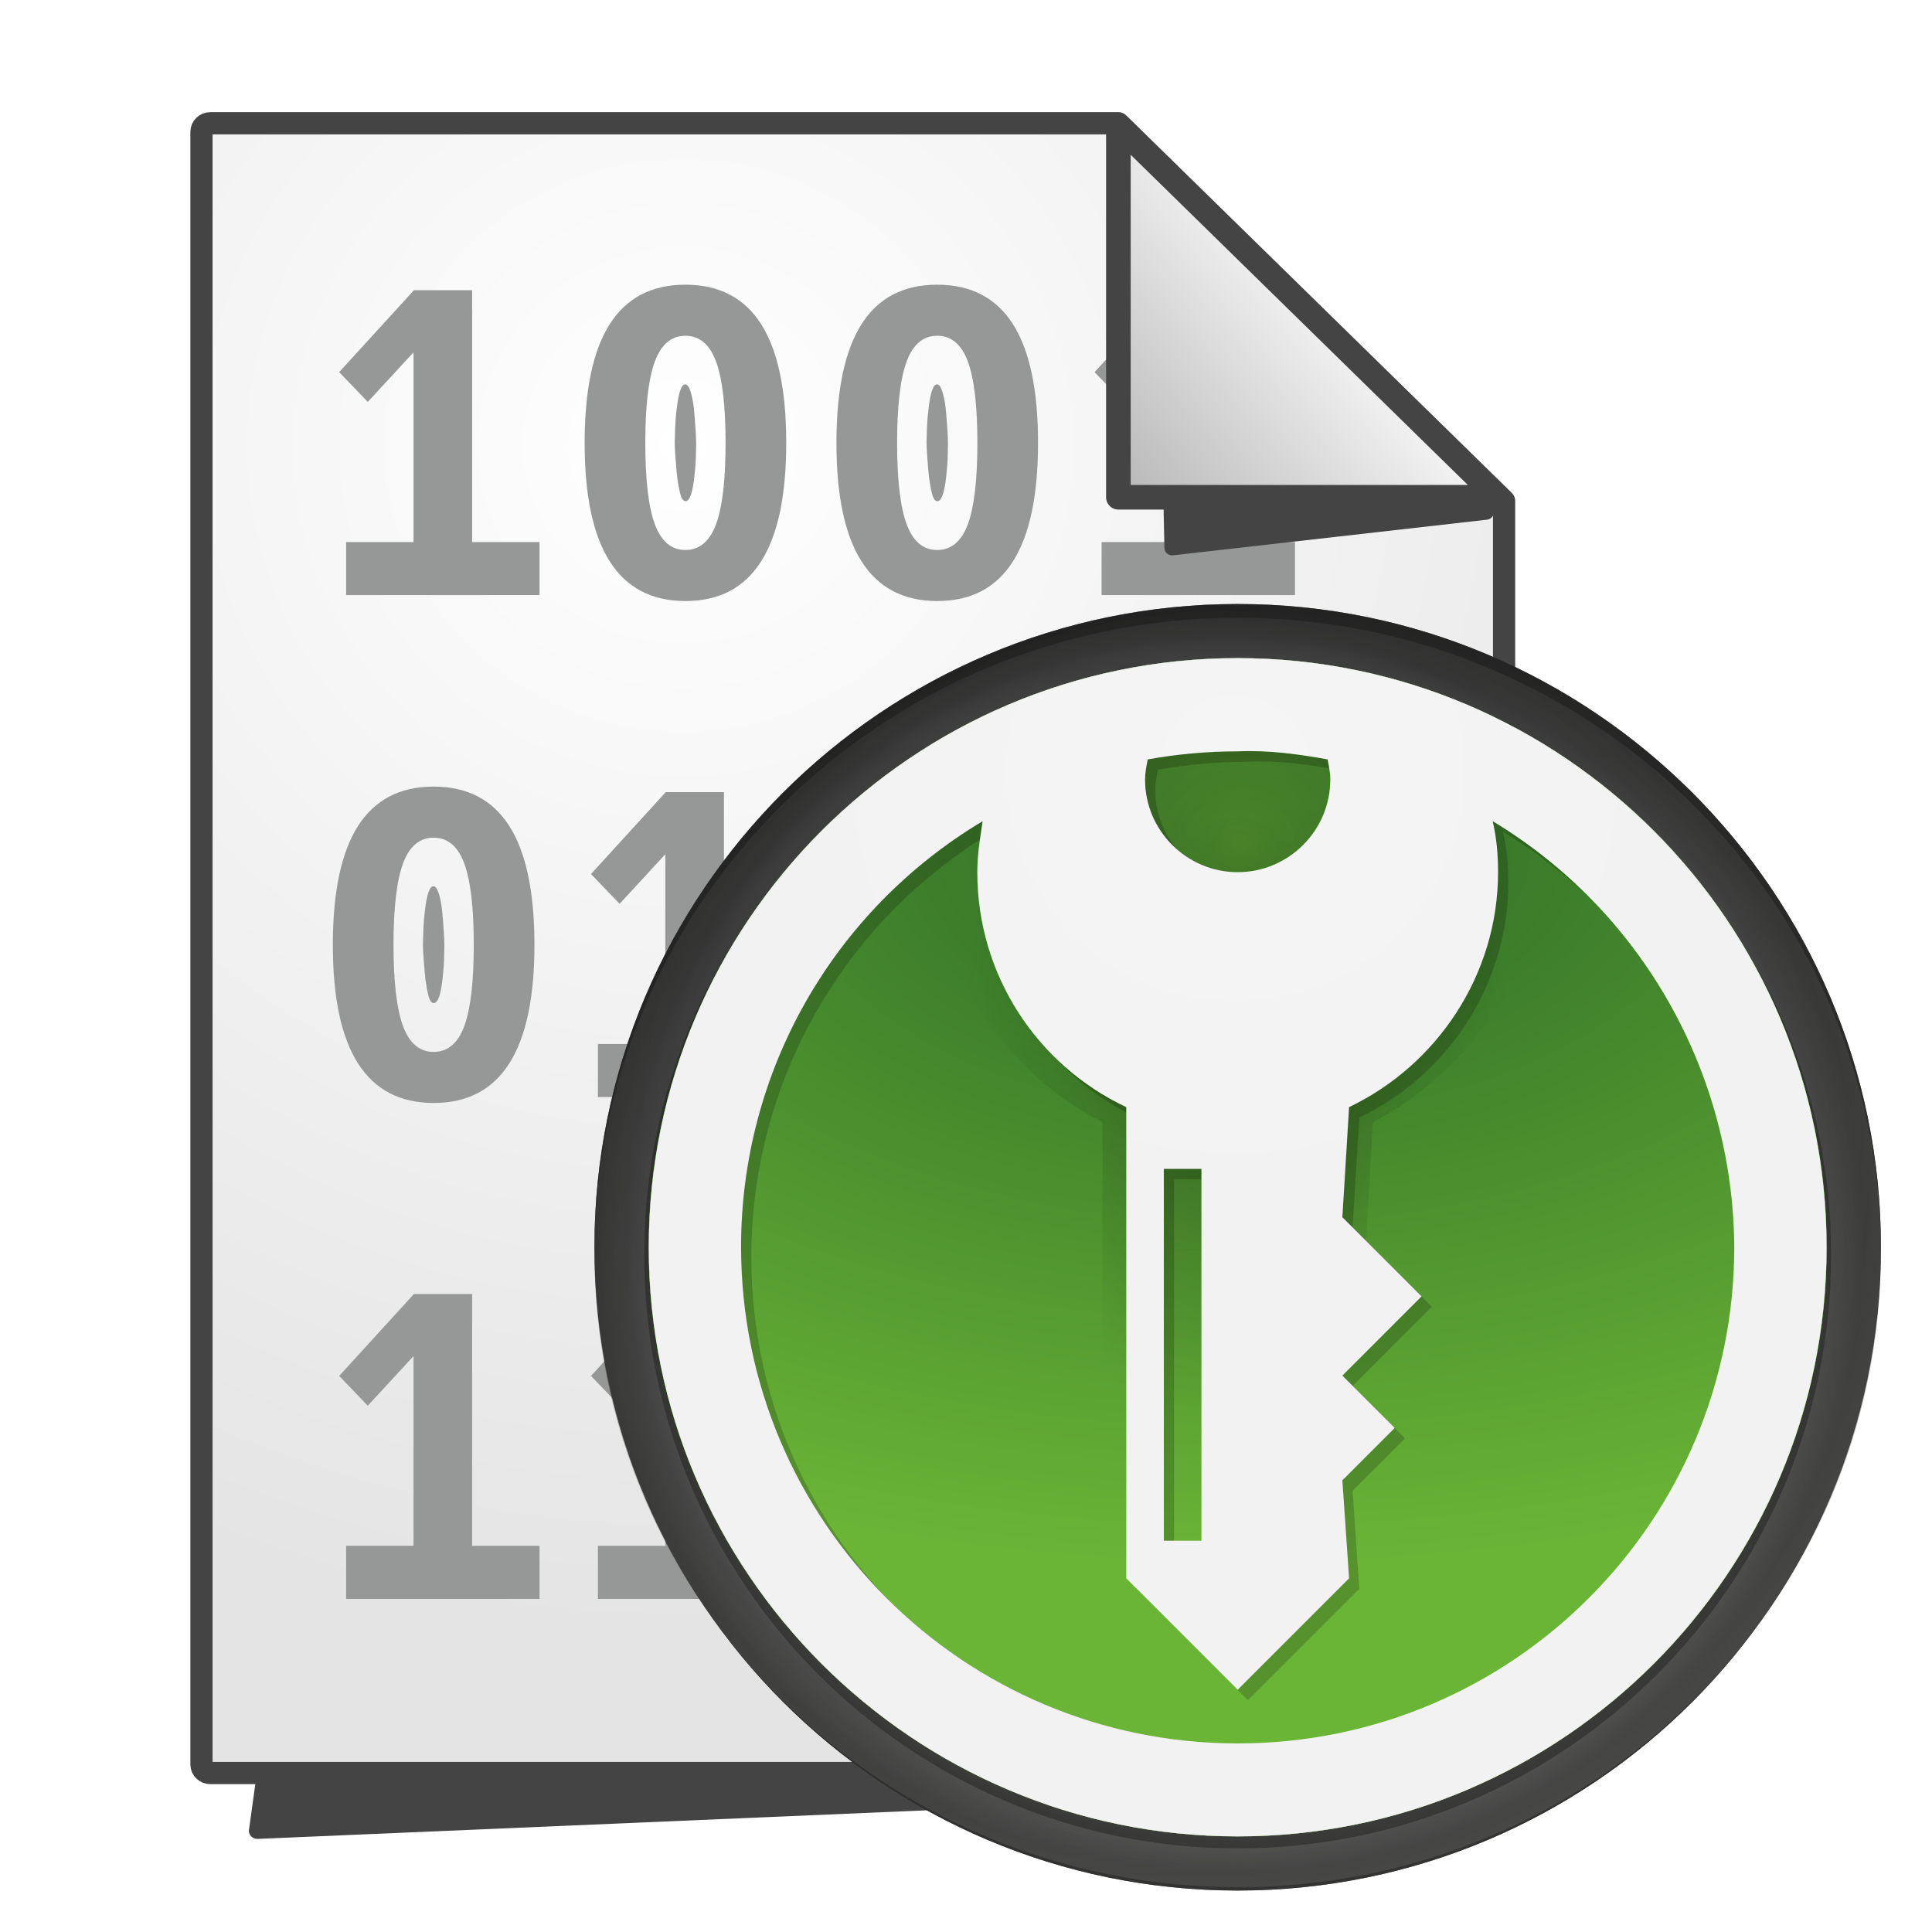
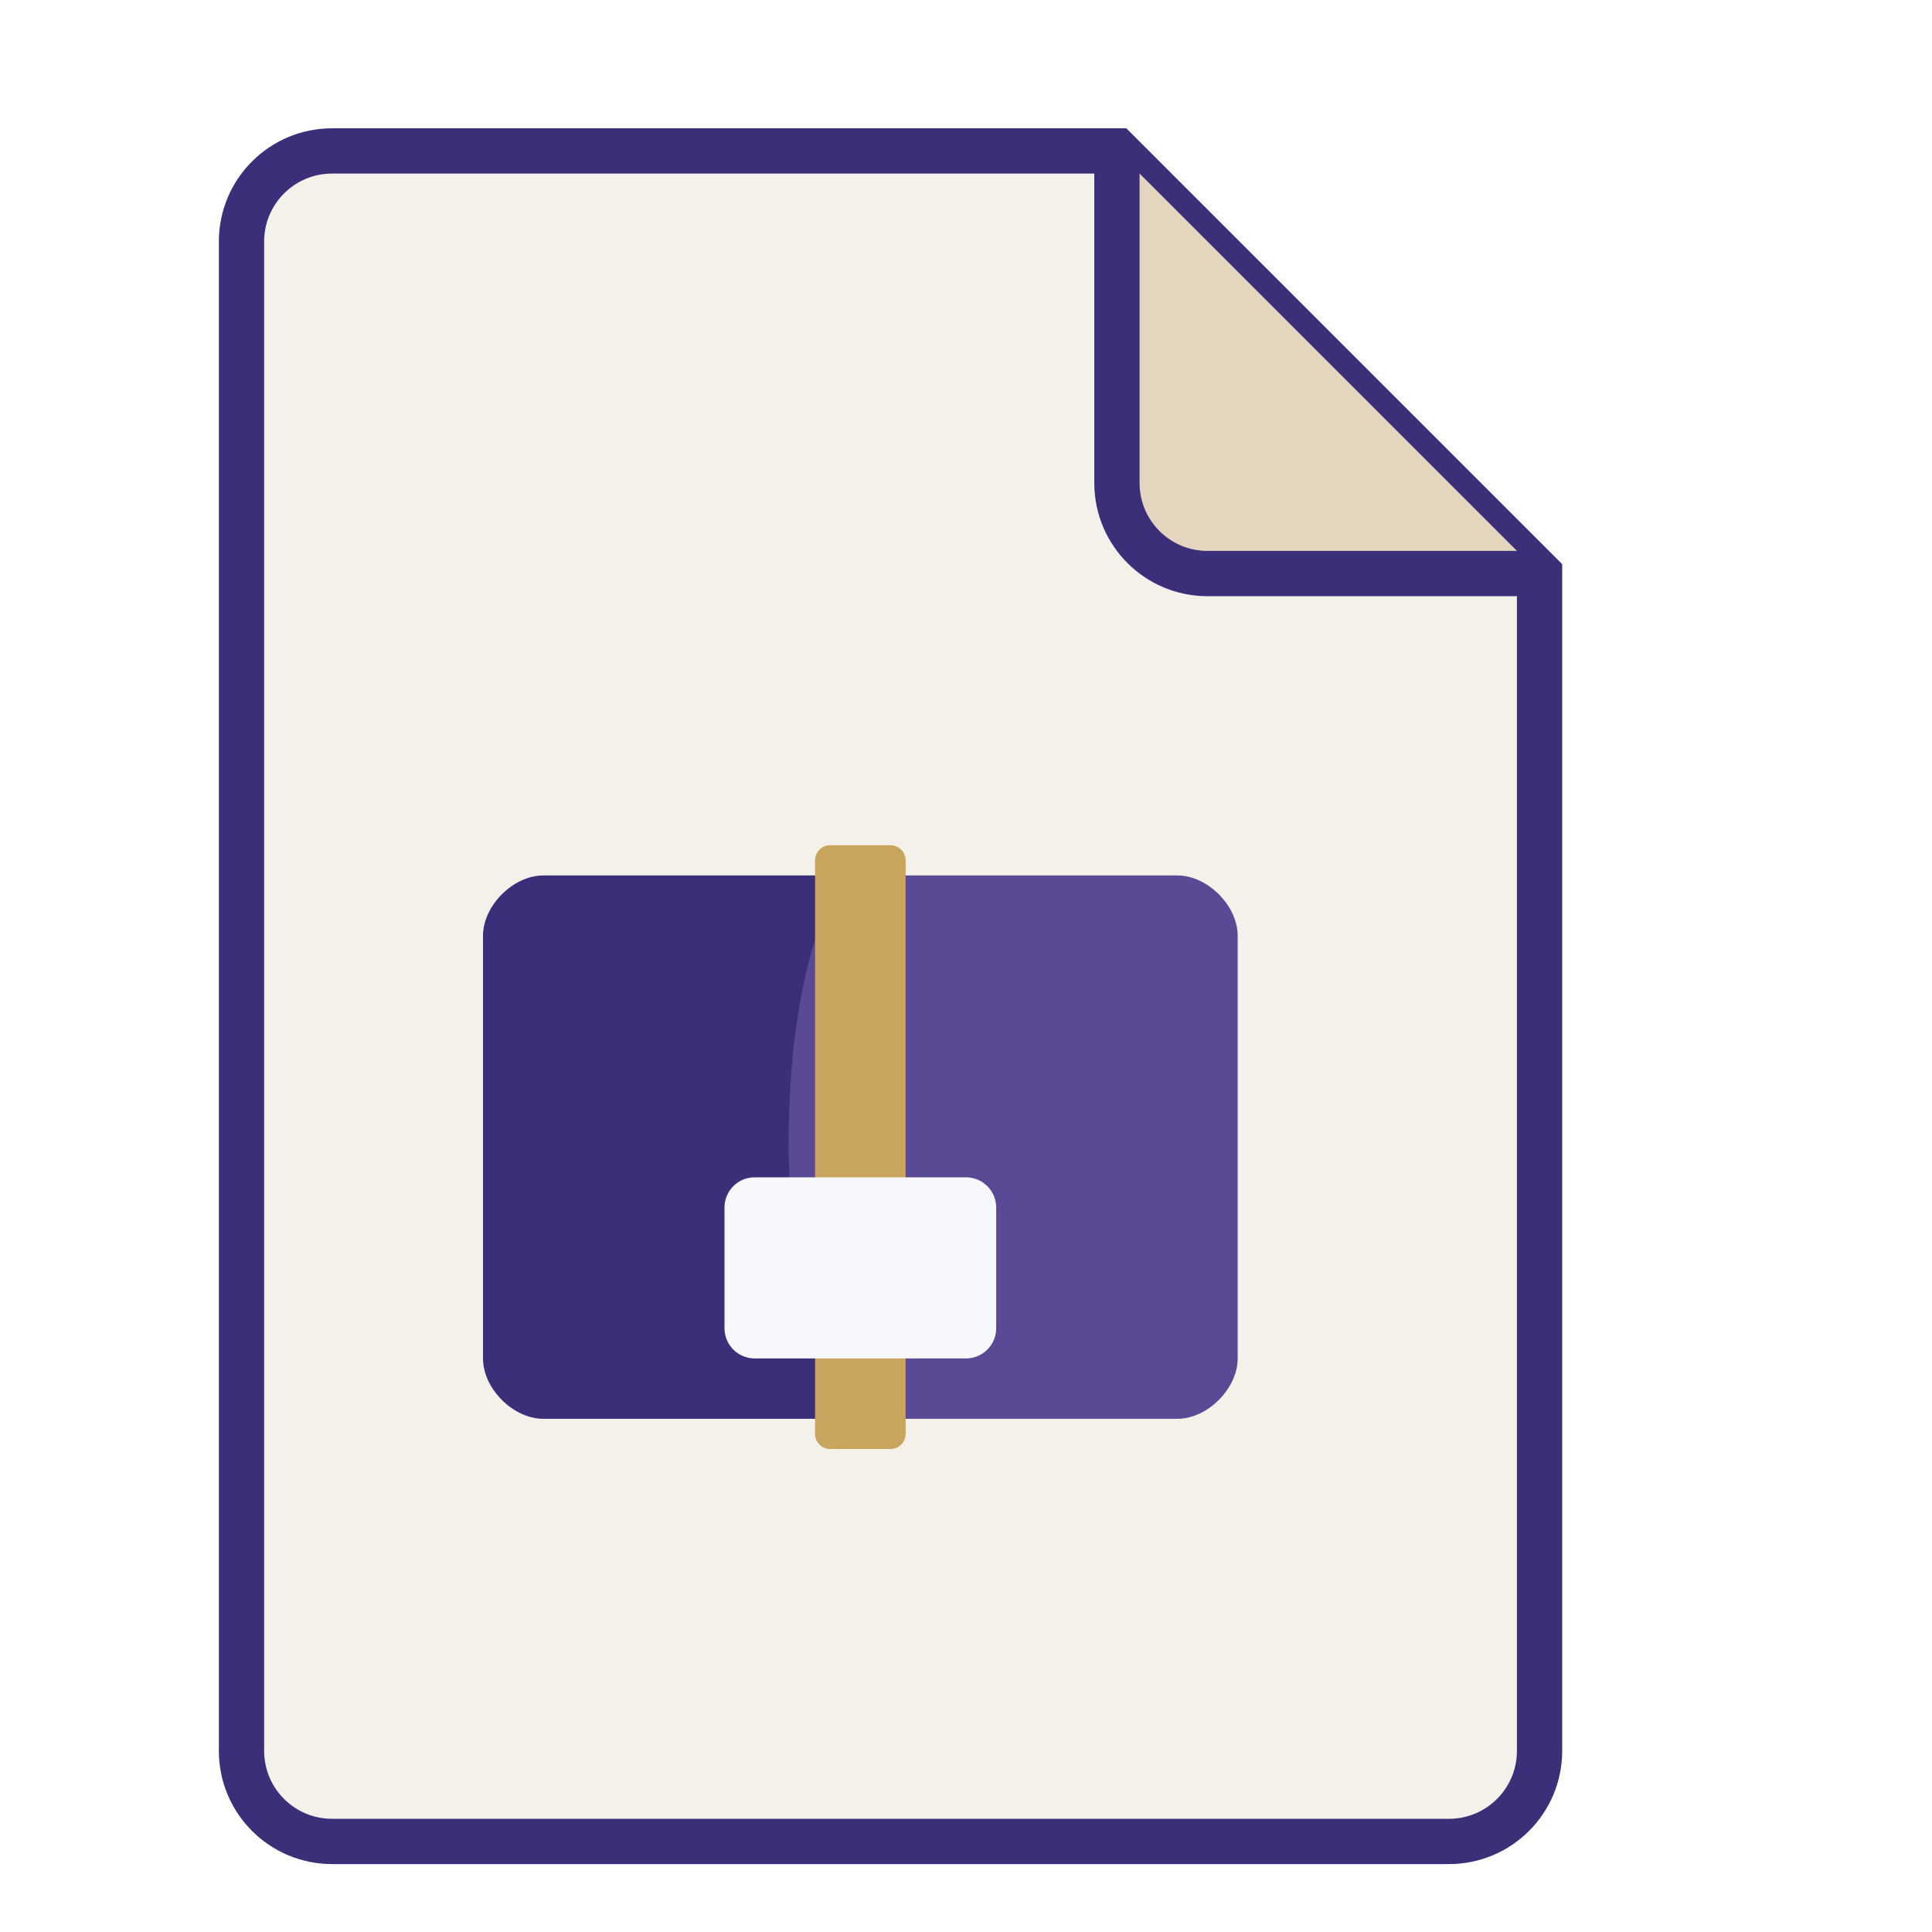
<svg xmlns="http://www.w3.org/2000/svg" viewBox="0 0 128 128">
-   <defs>
-     <radialGradient id="e" cx="45.245" cy="30.458" fx="45.245" fy="30.458" r="81.951" gradientTransform="translate(0 .2216) scale(1 .9616)" gradientUnits="userSpaceOnUse">
-       <stop offset="0" stop-color="#fff" />
-       <stop offset="1" stop-color="#e4e4e4" />
-     </radialGradient>
-     <linearGradient id="i" x1="90.155" y1="17.611" x2="71.147" y2="34.077" gradientUnits="userSpaceOnUse">
-       <stop offset="0" stop-color="#fff" />
-       <stop offset="1" stop-color="#adadad" />
-     </linearGradient>
-     <linearGradient id="l" x1="81.999" y1="35.529" x2="81.999" y2="120.763" gradientUnits="userSpaceOnUse">
-       <stop offset="0" stop-color="#414141" />
-       <stop offset=".196" stop-color="#3e3e3e" />
-       <stop offset="1" stop-color="#3a3a3a" />
-     </linearGradient>
-     <radialGradient id="n" cx="491.978" cy="94.778" fx="491.978" fy="94.778" r="145.02" gradientTransform="translate(-94.8078 41.726) scale(.3539)" gradientUnits="userSpaceOnUse">
-       <stop offset=".673" stop-color="#fcfcfc" stop-opacity="0" />
-       <stop offset="1" stop-color="#fcfcfc" />
-     </radialGradient>
-     <radialGradient id="p" cx="497.819" cy="113.88" fx="497.819" fy="113.88" r="120.636" gradientTransform="translate(-94.8078 41.726) scale(.3539)" gradientUnits="userSpaceOnUse">
-       <stop offset=".109" stop-color="#0f0f0d" stop-opacity="0" />
-       <stop offset=".886" stop-color="#414141" stop-opacity="0" />
-       <stop offset=".934" stop-color="#1e1e1d" stop-opacity=".684" />
-       <stop offset=".987" stop-color="#0f0f0d" />
-     </radialGradient>
-     <radialGradient id="t" cx="501.839" cy="41.547" fx="501.839" fy="41.547" r="234.314" gradientTransform="translate(-94.8078 47.9453) scale(.3539 .2026)" gradientUnits="userSpaceOnUse">
-       <stop offset="0" stop-color="#2e6b26" />
-       <stop offset="1" stop-color="#6ab536" />
-     </radialGradient>
-     <radialGradient id="v" cx="500.086" cy="40.311" fx="500.086" fy="40.311" r="45.761" gradientTransform="translate(-94.8078 41.726) scale(.3539)" gradientUnits="userSpaceOnUse">
-       <stop offset="0" stop-color="#6ab536" />
-       <stop offset="1" stop-color="#2e6b26" />
-     </radialGradient>
-     <radialGradient id="x" cx="522.417" cy="69.727" fx="522.417" fy="69.727" r="67.589" gradientTransform="translate(-93.3852 26.3712) scale(.3356 .5572)" gradientUnits="userSpaceOnUse">
-       <stop offset="0" stop-color="#000" />
-       <stop offset=".784" stop-color="#4f4f4f" stop-opacity="0" />
-     </radialGradient>
-     <radialGradient id="aa" cx="499.111" cy="26.557" fx="499.111" fy="26.557" r="156.41" gradientTransform="translate(-94.8078 41.726) scale(.3539)" gradientUnits="userSpaceOnUse">
-       <stop offset="0" stop-color="#f5f5f5" />
-       <stop offset=".548" stop-color="#f2f2f2" />
-     </radialGradient>
-   </defs>
-   <g style="isolation:isolate;">
-     <g id="b">
-       <g id="c">
-         <rect width="128" height="128" style="fill:none; stroke-width:0px;" />
-         <path id="d" d="m99.648,95.689l-77.71-10.351c-.311,0-.563.242-.563.541l-4.887,35.413c0,.299.252.541.563.541l81.447-3.482c.311,0,.563-.242.563-.541l1.151-21.579c0-.299-.252-.541-.563-.541Z" style="fill:#444; stroke-width:0px;" />
-         <path id="f" d="m99.059,117.469H13.937c-.325,0-.589-.252-.589-.563V8.73c0-.311.264-.563.589-.563h60.16l25.552,25.016v83.723c0,.311-.264.563-.589.563Z" style="fill:url(#e); stroke:#444; stroke-linecap:round; stroke-linejoin:round; stroke-width:1.471px;" />
-         <g id="g">
-           <path d="m22.932,35.911h4.465v-12.57l-3.031,3.288-1.894-1.975,4.952-5.426h3.856v16.683h4.465v3.518h-12.813v-3.518Z" style="fill:#969797; stroke-width:0px;" />
-           <path d="m45.419,39.821c-2.237,0-3.91-.875-5.02-2.625-1.11-1.741-1.665-4.357-1.665-7.848,0-3.509.555-6.133,1.665-7.875,1.11-1.741,2.778-2.611,5.006-2.611,2.237,0,3.91.87,5.02,2.611,1.11,1.741,1.665,4.366,1.665,7.875,0,6.981-2.224,10.472-6.671,10.472Zm-.014-3.382c.929,0,1.605-.564,2.03-1.692.424-1.145.636-2.945.636-5.398,0-2.462-.212-4.266-.636-5.412-.424-1.127-1.101-1.691-2.03-1.691-.92,0-1.592.564-2.016,1.691-.424,1.146-.636,2.95-.636,5.412,0,2.453.212,4.253.636,5.398.424,1.128,1.096,1.692,2.016,1.692Zm.014-3.234c-.154,0-.271-.165-.352-.494-.082-.329-.149-.697-.203-1.103-.036-.343-.072-.751-.108-1.225-.036-.473-.054-.836-.054-1.089,0-.171.009-.484.027-.94.018-.455.054-.89.108-1.306.126-1.055.311-1.583.555-1.583.135,0,.252.151.352.454.099.302.175.688.23,1.157.036.379.07.796.101,1.252.031.456.048.805.048,1.048,0,.154-.007.451-.02.893s-.048.884-.101,1.326c-.117,1.074-.311,1.61-.582,1.61Z" style="fill:#969797; stroke-width:0px;" />
-           <path d="m62.102,39.821c-2.237,0-3.91-.875-5.02-2.625-1.11-1.741-1.665-4.357-1.665-7.848,0-3.509.555-6.133,1.665-7.875,1.11-1.741,2.778-2.611,5.006-2.611,2.237,0,3.911.87,5.02,2.611,1.11,1.741,1.665,4.366,1.665,7.875,0,6.981-2.224,10.472-6.671,10.472Zm-.014-3.382c.929,0,1.605-.564,2.03-1.692.424-1.145.636-2.945.636-5.398,0-2.462-.212-4.266-.636-5.412-.424-1.127-1.101-1.691-2.03-1.691-.92,0-1.592.564-2.016,1.691-.424,1.146-.636,2.95-.636,5.412,0,2.453.212,4.253.636,5.398.424,1.128,1.096,1.692,2.016,1.692Zm.014-3.234c-.154,0-.271-.165-.352-.494-.082-.329-.149-.697-.203-1.103-.036-.343-.072-.751-.108-1.225-.036-.473-.054-.836-.054-1.089,0-.171.009-.484.027-.94.018-.455.054-.89.108-1.306.126-1.055.311-1.583.555-1.583.135,0,.252.151.352.454.099.302.175.688.23,1.157.036.379.07.796.101,1.252.031.456.048.805.048,1.048,0,.154-.007.451-.02.893s-.048.884-.101,1.326c-.117,1.074-.311,1.61-.582,1.61Z" style="fill:#969797; stroke-width:0px;" />
-           <path d="m72.981,35.911h4.465v-12.57l-3.031,3.288-1.894-1.975,4.953-5.426h3.856v16.683h4.466v3.518h-12.813v-3.518Z" style="fill:#969797; stroke-width:0px;" />
-           <path d="m28.737,73.074c-2.237,0-3.91-.875-5.02-2.625-1.11-1.741-1.665-4.357-1.665-7.848,0-3.509.555-6.133,1.665-7.875,1.11-1.741,2.778-2.611,5.006-2.611,2.237,0,3.91.87,5.02,2.611,1.11,1.741,1.665,4.366,1.665,7.875,0,6.982-2.224,10.473-6.671,10.473Zm-.014-3.382c.929,0,1.605-.564,2.03-1.692.424-1.145.636-2.946.636-5.399,0-2.462-.212-4.266-.636-5.412-.424-1.127-1.101-1.691-2.03-1.691-.92,0-1.592.564-2.016,1.691-.424,1.146-.636,2.95-.636,5.412,0,2.453.212,4.254.636,5.399.424,1.127,1.096,1.692,2.016,1.692Zm.014-3.234c-.154,0-.271-.165-.352-.494-.082-.329-.149-.697-.203-1.103-.036-.343-.072-.751-.108-1.225-.036-.473-.054-.836-.054-1.089,0-.171.009-.484.027-.94.018-.455.054-.89.108-1.306.126-1.055.311-1.583.555-1.583.135,0,.252.151.352.454.099.302.175.688.23,1.157.036.379.07.796.101,1.252.031.456.048.805.048,1.048,0,.154-.007.451-.02.893s-.048.884-.101,1.326c-.117,1.074-.311,1.611-.582,1.611Z" style="fill:#969797; stroke-width:0px;" />
-           <path d="m39.615,69.164h4.465v-12.57l-3.031,3.288-1.894-1.975,4.952-5.426h3.856v16.684h4.465v3.517h-12.813v-3.517Z" style="fill:#969797; stroke-width:0px;" />
-           <path d="m62.102,73.074c-2.237,0-3.91-.875-5.02-2.625-1.11-1.741-1.665-4.357-1.665-7.848,0-3.509.555-6.133,1.665-7.875,1.11-1.741,2.778-2.611,5.006-2.611,2.237,0,3.911.87,5.02,2.611,1.11,1.741,1.665,4.366,1.665,7.875,0,6.982-2.224,10.473-6.671,10.473Zm-.014-3.382c.929,0,1.605-.564,2.03-1.692.424-1.145.636-2.946.636-5.399,0-2.462-.212-4.266-.636-5.412-.424-1.127-1.101-1.691-2.03-1.691-.92,0-1.592.564-2.016,1.691-.424,1.146-.636,2.95-.636,5.412,0,2.453.212,4.254.636,5.399.424,1.127,1.096,1.692,2.016,1.692Zm.014-3.234c-.154,0-.271-.165-.352-.494-.082-.329-.149-.697-.203-1.103-.036-.343-.072-.751-.108-1.225-.036-.473-.054-.836-.054-1.089,0-.171.009-.484.027-.94.018-.455.054-.89.108-1.306.126-1.055.311-1.583.555-1.583.135,0,.252.151.352.454.099.302.175.688.23,1.157.036.379.07.796.101,1.252.031.456.048.805.048,1.048,0,.154-.007.451-.02.893s-.048.884-.101,1.326c-.117,1.074-.311,1.611-.582,1.611Z" style="fill:#969797; stroke-width:0px;" />
-           <path d="m72.981,69.164h4.465v-12.57l-3.031,3.288-1.894-1.975,4.953-5.426h3.856v16.684h4.466v3.517h-12.813v-3.517Z" style="fill:#969797; stroke-width:0px;" />
-           <path d="m22.932,102.415h4.465v-12.569l-3.031,3.287-1.894-1.975,4.952-5.426h3.856v16.683h4.465v3.518h-12.813v-3.518Z" style="fill:#969797; stroke-width:0px;" />
-           <path d="m39.615,102.415h4.465v-12.569l-3.031,3.287-1.894-1.975,4.952-5.426h3.856v16.683h4.465v3.518h-12.813v-3.518Z" style="fill:#969797; stroke-width:0px;" />
-           <path d="m56.298,102.415h4.465v-12.569l-3.031,3.287-1.894-1.975,4.952-5.426h3.856v16.683h4.465v3.518h-12.813v-3.518Z" style="fill:#969797; stroke-width:0px;" />
-           <path d="m78.786,106.326c-2.237,0-3.91-.876-5.02-2.626-1.11-1.741-1.665-4.356-1.665-7.847,0-3.509.555-6.133,1.665-7.874s2.777-2.611,5.006-2.611c2.237,0,3.911.87,5.021,2.611,1.108,1.741,1.663,4.365,1.663,7.874,0,6.982-2.224,10.473-6.671,10.473Zm-.014-3.383c.929,0,1.606-.563,2.03-1.691.424-1.146.635-2.946.635-5.399,0-2.463-.211-4.266-.635-5.412-.424-1.127-1.101-1.691-2.03-1.691-.92,0-1.592.563-2.017,1.691-.423,1.146-.635,2.95-.635,5.412,0,2.453.212,4.253.635,5.399.424,1.127,1.096,1.691,2.017,1.691Zm.014-3.234c-.154,0-.271-.164-.351-.493-.083-.329-.149-.697-.204-1.103-.037-.342-.072-.75-.109-1.224-.035-.474-.054-.837-.054-1.09,0-.171.009-.485.027-.94.019-.456.054-.89.109-1.305.126-1.055.311-1.583.555-1.583.136,0,.253.15.351.452.1.303.178.689.23,1.158.038.378.071.796.102,1.251.031.456.048.806.048,1.049,0,.154-.008.451-.021.893s-.048.884-.102,1.326c-.117,1.073-.309,1.609-.581,1.609Z" style="fill:#969797; stroke-width:0px;" />
-         </g>
-         <path id="h" d="m98.513,34.432l-20.79,2.358c-.303.034-.572-.19-.578-.484l-.069-3.353c-.006-.276.223-.503.51-.507l20.859-.287c.288-.004.525.22.525.497v1.283c0,.252-.196.464-.457.494Z" style="fill:#444; stroke-width:0px;" />
-         <polygon id="j" points="99.245 32.945 74.096 32.945 74.096 8.315 99.245 32.945" style="fill:url(#i); stroke:#444; stroke-linejoin:round; stroke-width:1.63px;" />
-       </g>
-       <g id="k">
-         <rect x="37.212" y="37.848" width="89.573" height="89.573" style="fill:none; stroke-width:0px;" />
-         <path id="m" d="m81.999,125.252c-23.499,0-42.617-19.118-42.617-42.617s19.118-42.617,42.617-42.617,42.617,19.118,42.617,42.617-19.118,42.617-42.617,42.617Zm0-81.648c-21.512,0-39.014,17.509-39.014,39.031s17.502,39.031,39.014,39.031,39.014-17.509,39.014-39.031-17.502-39.031-39.014-39.031Z" style="fill:url(#l); stroke-width:0px;" />
-         <path id="o" d="m81.999,40.034c-23.49,0-42.6,19.11-42.6,42.6s19.11,42.6,42.6,42.6,42.6-19.111,42.6-42.6-19.11-42.6-42.6-42.6Z" style="fill:url(#n); mix-blend-mode:lighten; opacity:.32; stroke-width:0px;" />
-         <path id="q" d="m81.999,125.252c-23.499,0-42.617-19.118-42.617-42.617s19.118-42.617,42.617-42.617,42.617,19.118,42.617,42.617-19.118,42.617-42.617,42.617Zm0-81.648c-21.512,0-39.014,17.509-39.014,39.031s17.502,39.031,39.014,39.031,39.014-17.509,39.014-39.031-17.502-39.031-39.014-39.031Z" style="fill:url(#p); opacity:.44; stroke-width:0px;" />
-         <path id="r" d="m81.999,43.832c-21.678,0-39.315,17.636-39.315,39.315s17.636,39.315,39.315,39.315,39.315-17.637,39.315-39.315-17.636-39.315-39.315-39.315Z" style="fill:rgba(15,15,13,.35); stroke-width:0px;" />
-         <path id="s" d="m81.999,125.252c-23.499,0-42.617-19.118-42.617-42.617s19.118-42.617,42.617-42.617,42.617,19.118,42.617,42.617-19.118,42.617-42.617,42.617Zm0-84.322c-23.499,0-42.617,18.864-42.617,42.05s19.118,42.05,42.617,42.05,42.617-18.864,42.617-42.05-19.118-42.05-42.617-42.05Z" style="fill:#0f0f0d; opacity:.35; stroke-width:0px;" />
-         <path id="u" d="m81.999,43.603c-21.522,0-39.031,17.509-39.031,39.031s17.509,39.031,39.031,39.031,39.031-17.509,39.031-39.031-17.509-39.031-39.031-39.031Z" style="fill:url(#t); stroke-width:0px;" />
-         <path id="w" d="m81.999,46.848c-6.411,0-11.626,5.215-11.626,11.626s5.215,11.626,11.626,11.626,11.626-5.215,11.626-11.626-5.215-11.626-11.626-11.626Z" style="fill:url(#v); mix-blend-mode:lighten; opacity:.7; stroke-width:0px;" />
-         <path id="y" d="m61.486,49.3c-.002.013-.004.026-.006.04-.051.009-.051-.003.006-.04Zm29.473,25.052l-.54,9.645,6.37,6.939-6.37,6.939,4.21,4.587-4.21,4.587.54,9.566h-17.922v-42.263c-7.125-3.646-11.984-11.527-11.984-20.583,0-1.516.212-2.916.426-4.43.773-.146,13.273-5.385,13.273-5.385-.104.566,14.594.566,14.49,0,0,0,12.077,5.196,13.288,5.451.306,1.488.411,2.87.411,4.363,0,9.056-4.966,16.937-11.984,20.583Zm11.552-25.052c.008.036.013.071.021.106.133.028.137-.003-.021-.106Z" style="fill:url(#x); mix-blend-mode:multiply; opacity:.3; stroke-width:0px;" />
-         <path id="z" d="m61.087,108.129c-6.926-6.024-11.311-14.903-11.311-24.84,0-11.562,6.047-22.235,16.006-28.194-.178,1.156-.356,2.224-.356,3.38,0,6.848,4.002,12.807,9.87,15.565v31.218l7.381,7.382,7.381-7.382-.445-6.493,3.468-3.469-3.468-3.469,5.246-5.247-5.246-5.247.445-7.293c5.78-2.757,9.87-8.716,9.87-15.565,0-1.156-.089-2.224-.356-3.38,3.614,2.182,6.713,4.998,9.197,8.256-6.007-8.25-15.766-13.617-26.785-13.617-18.258,0-33.059,14.73-33.059,32.901,0,10.282,4.74,19.461,12.163,25.494Zm19.189-5.362h-2.49v-24.637h2.49v24.637Zm-3.557-51.764c1.956-.356,4.002-.534,5.958-.534,2.045-.089,4.002.178,5.958.534.089.445.178.889.178,1.334,0,3.38-2.757,6.137-6.136,6.137s-6.136-2.757-6.136-6.137c0-.445.089-.889.178-1.334Z" style="fill:#0f0f0d; mix-blend-mode:multiply; opacity:.2; stroke-width:0px;" />
-         <path id="ab" d="m81.999,43.603c-21.512,0-39.014,17.509-39.014,39.031s17.502,39.031,39.014,39.031,39.014-17.509,39.014-39.031-17.502-39.031-39.014-39.031Zm-5.958,6.71c1.956-.356,4.002-.534,5.958-.534,2.045-.089,4.002.178,5.958.534.089.445.178.889.178,1.334,0,3.38-2.757,6.137-6.136,6.137s-6.136-2.757-6.136-6.137c0-.445.089-.889.178-1.334Zm3.557,27.127v24.637h-2.49v-24.637h2.49Zm2.401,38.067c-18.14,0-32.901-14.675-32.901-32.908,0-11.562,6.047-22.235,16.006-28.194-.178,1.156-.356,2.224-.356,3.38,0,6.848,4.002,12.807,9.87,15.565v31.218l7.381,7.382,7.381-7.382-.445-6.493,3.468-3.469-3.468-3.469,5.246-5.247-5.246-5.247.445-7.293c5.78-2.757,9.87-8.716,9.87-15.565,0-1.156-.089-2.224-.356-3.38,9.87,5.959,15.917,16.632,16.006,28.194,0,18.144-14.672,32.908-32.901,32.908Z" style="fill:url(#aa); stroke-width:0px;" />
-       </g>
-     </g>
-   </g>
+   <path d="M22 10h52l28 28v78a6 6 0 0 1-6 6H22a6 6 0 0 1-6-6V16a6 6 0 0 1 6-6z" fill="#F4F1EA" stroke="#3C2F7A" stroke-width="3" />
+   <path d="M74 10v22a6 6 0 0 0 6 6h22" fill="#E4D5BE" stroke="#3C2F7A" stroke-width="3" />
+   <path d="M36 58h22c5 7 5 28 0 36H36c-2 0-4-2-4-4V62c0-2 2-4 4-4z" fill="#3C2F7A" />
+   <path d="M78 58H56c-5 7-5 28 0 36h22c2 0 4-2 4-4V62c0-2-2-4-4-4z" fill="#5A4A96" />
+   <rect x="54" y="56" width="6" height="40" rx="1" fill="#C9A45C" />
+   <rect x="48" y="78" width="18" height="12" rx="2" fill="#F7F8FC" />
</svg>
